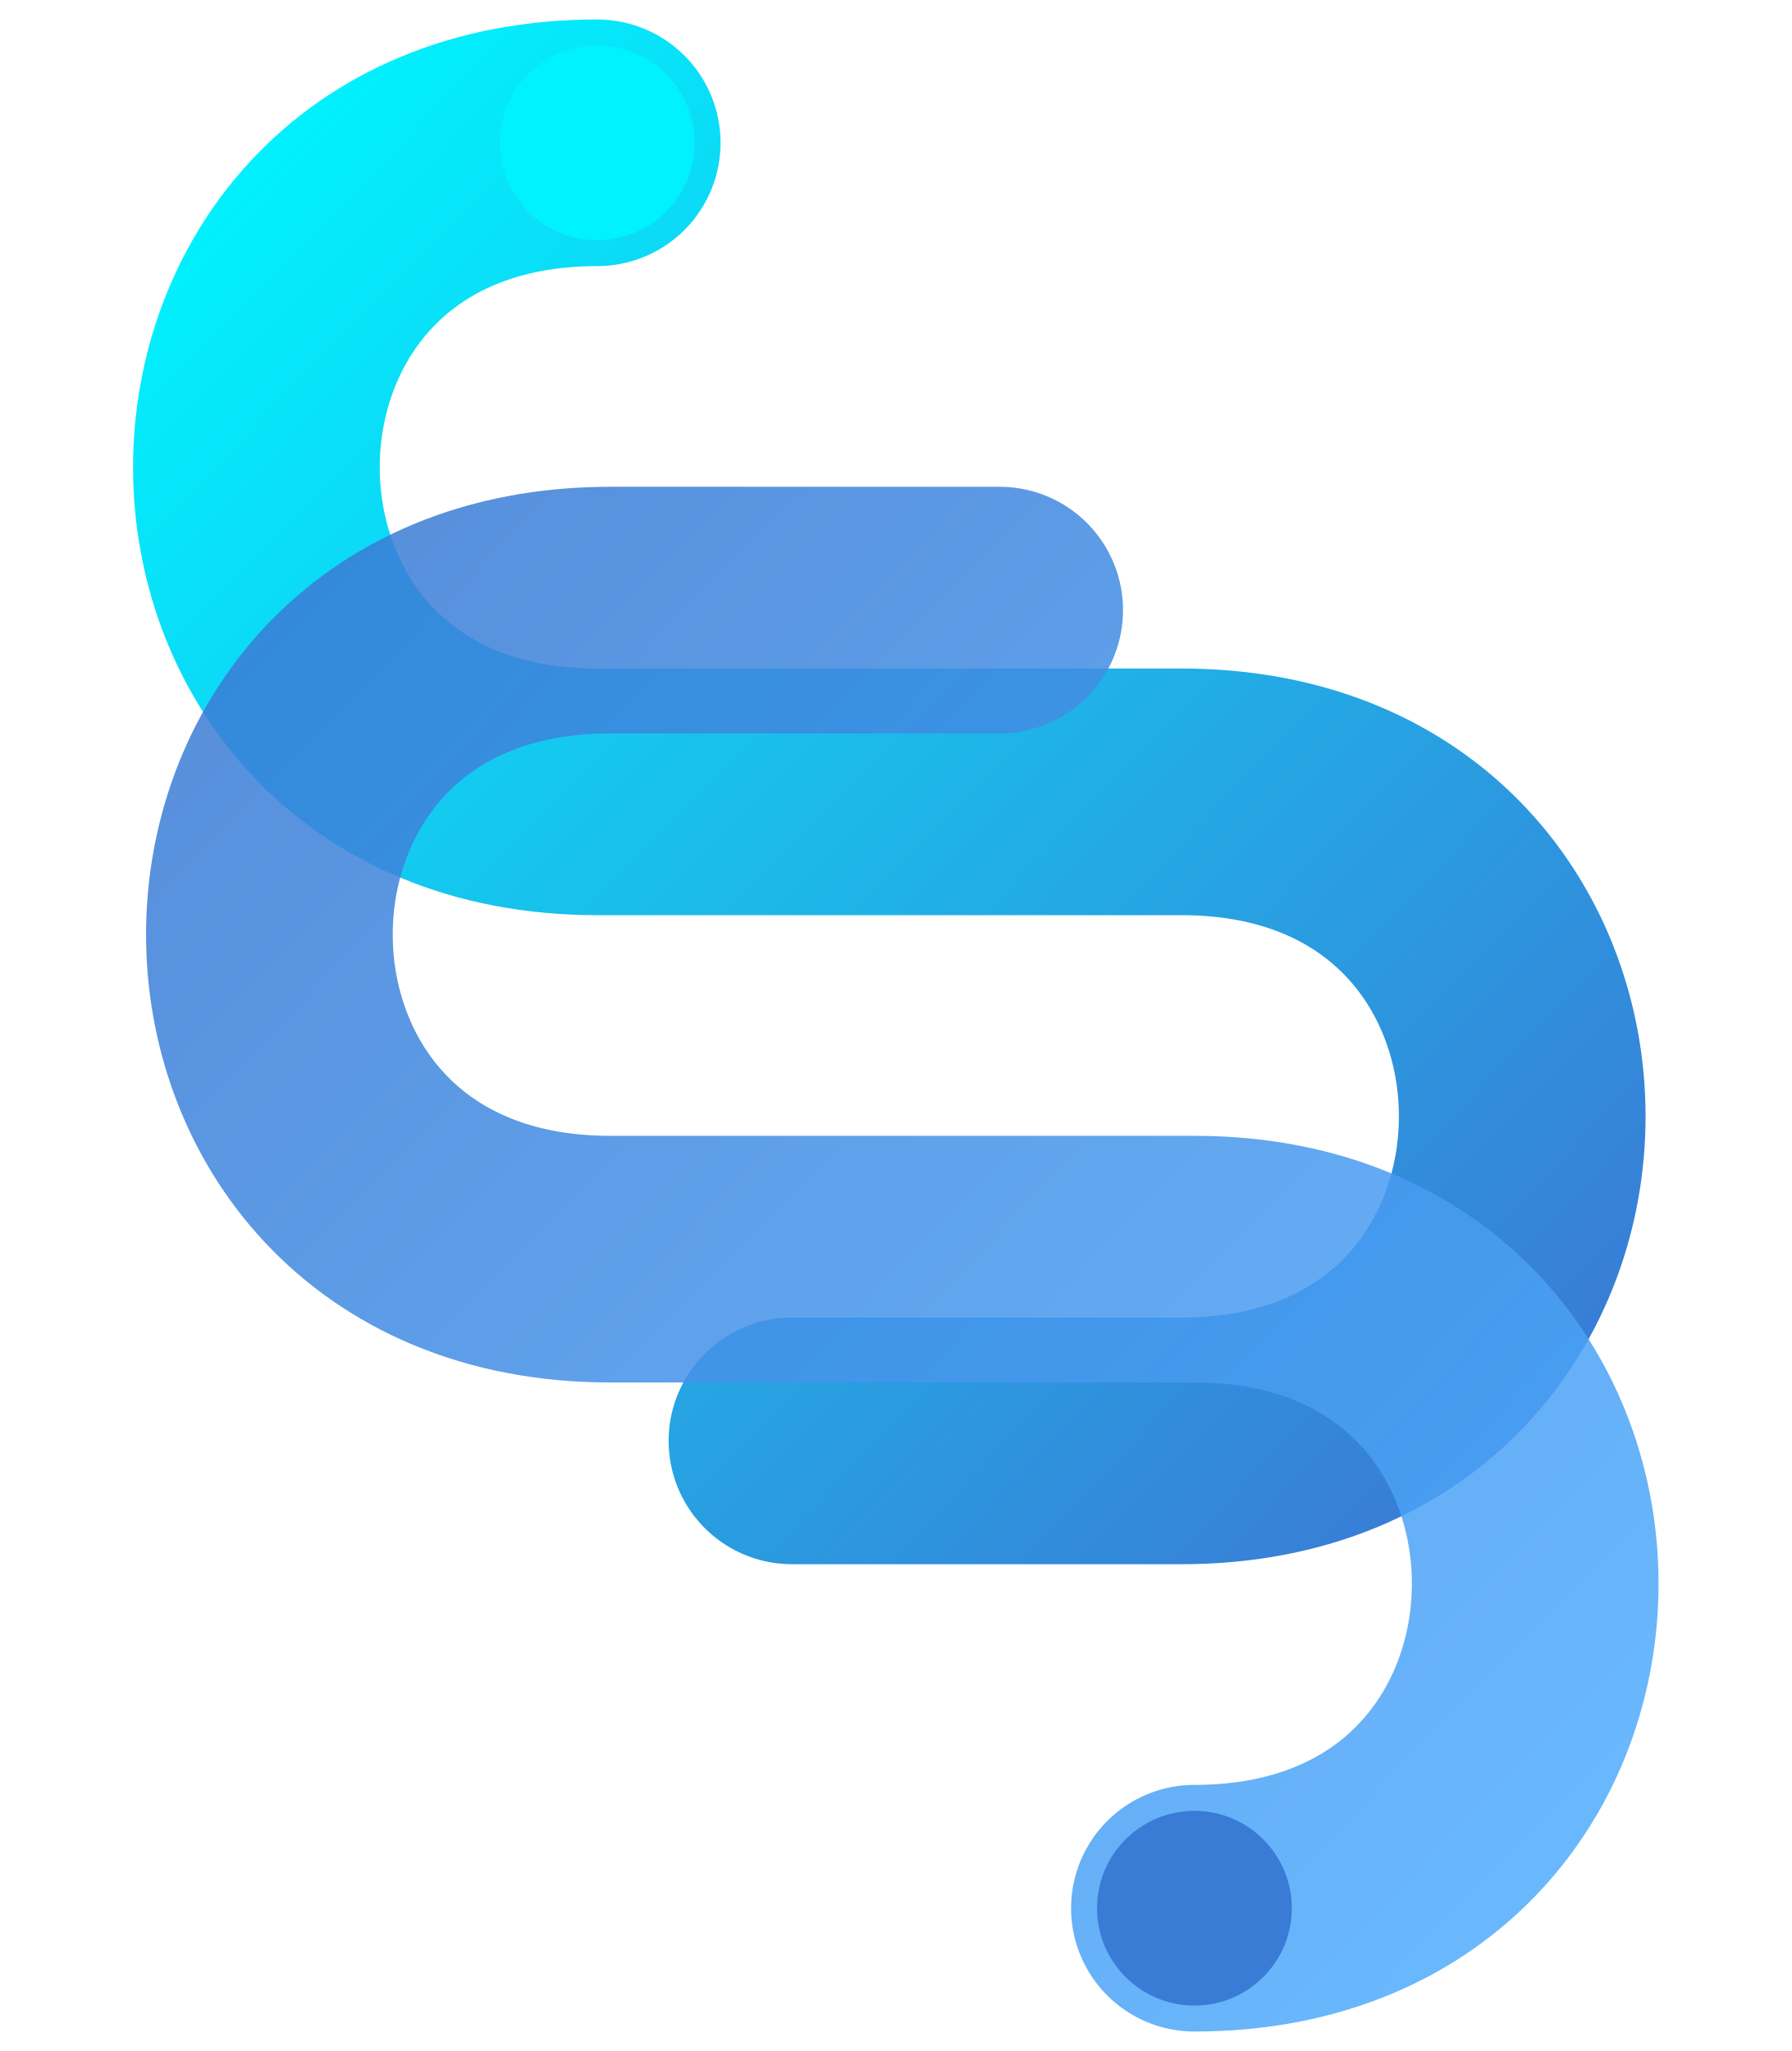
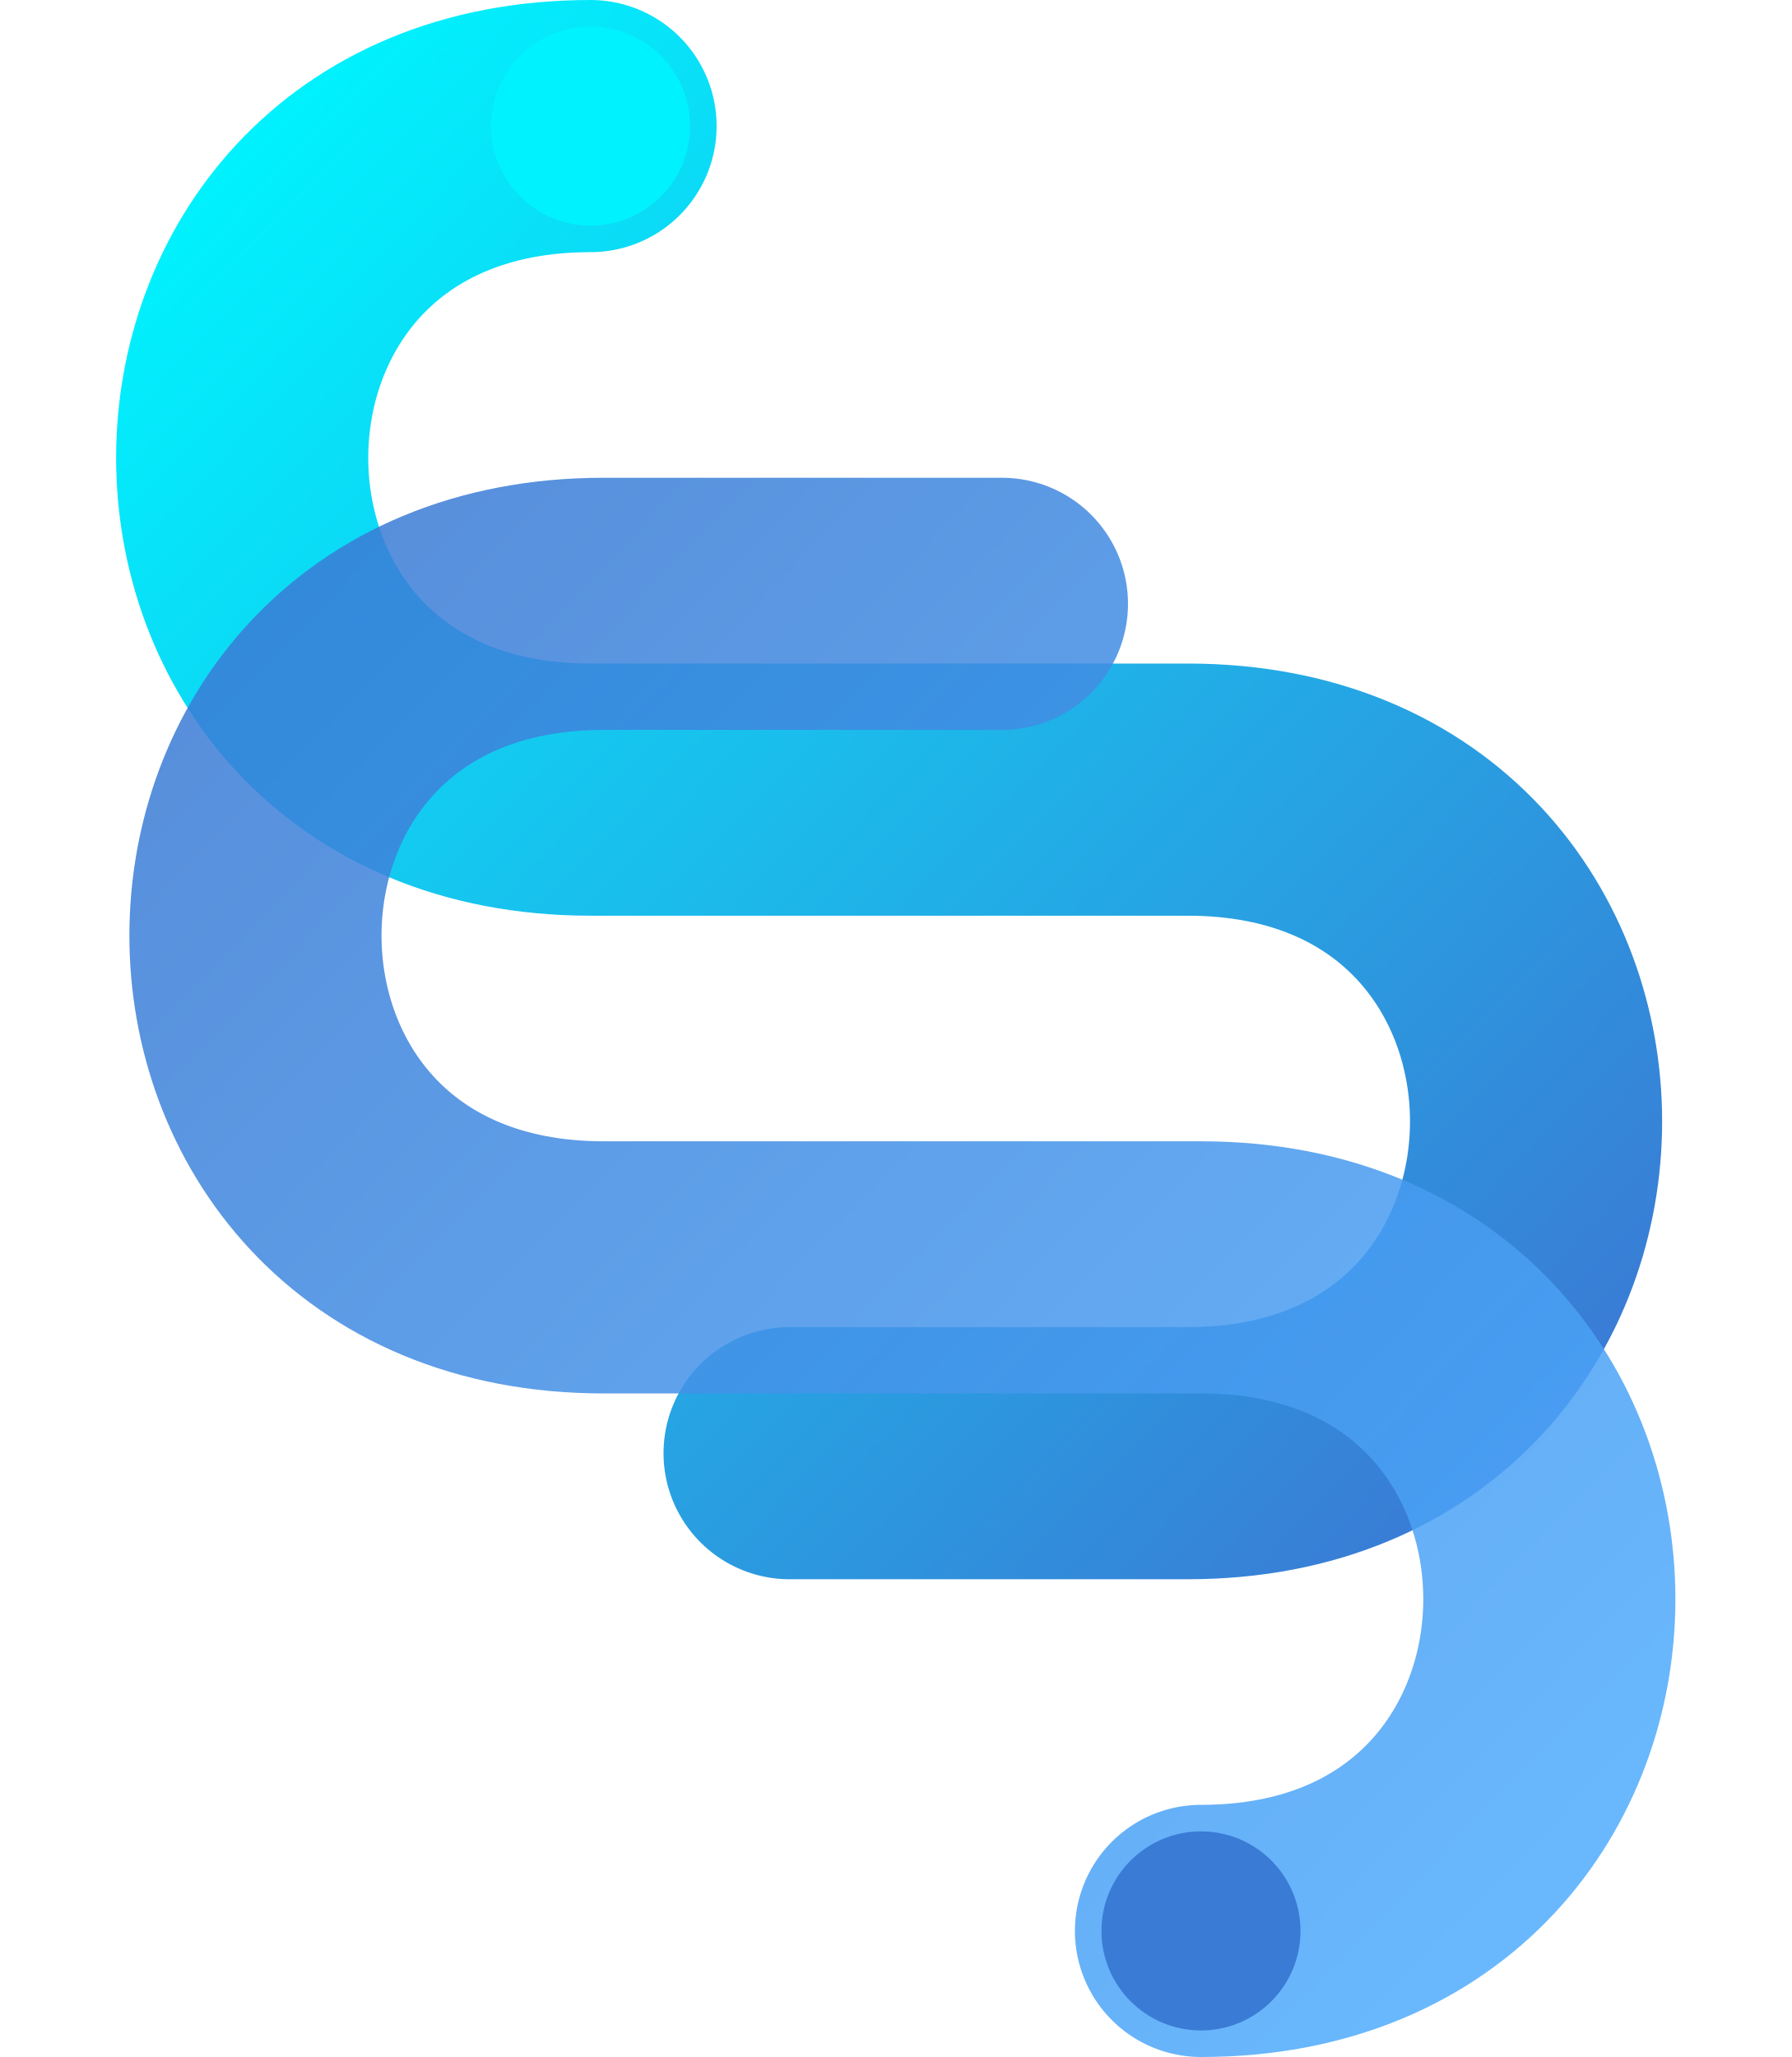
- <svg xmlns="http://www.w3.org/2000/svg" viewBox="118 98 276 316" width="100%" height="100%">
+ <svg xmlns="http://www.w3.org/2000/svg" viewBox="121 101 270 310">
  <defs>
    <linearGradient id="python-grad-a" x1="0%" y1="0%" x2="100%" y2="100%">
      <stop offset="0%" stop-color="#00F2FE" />
      <stop offset="100%" stop-color="#3A7BD5" />
    </linearGradient>
    <linearGradient id="python-grad-b" x1="0%" y1="0%" x2="100%" y2="100%">
      <stop offset="0%" stop-color="#3A7BD5" />
      <stop offset="100%" stop-color="#4FACFE" />
    </linearGradient>
  </defs>
  <g>
    <path d="M 210 120               C 140 120, 140 220, 210 220               L 300 220               C 370 220, 370 320, 300 320               L 240 320" fill="none" stroke="url(#python-grad-a)" stroke-width="38" stroke-linecap="round" stroke-linejoin="round" />
    <path d="M 302 392               C 372 392, 372 292, 302 292               L 212 292               C 142 292, 142 192, 212 192               L 272 192" fill="none" stroke="url(#python-grad-b)" stroke-width="38" stroke-opacity="0.85" stroke-linecap="round" stroke-linejoin="round" />
    <circle cx="210" cy="120" r="15" fill="#00F2FE" />
    <circle cx="302" cy="392" r="15" fill="#3A7BD5" />
  </g>
</svg>
